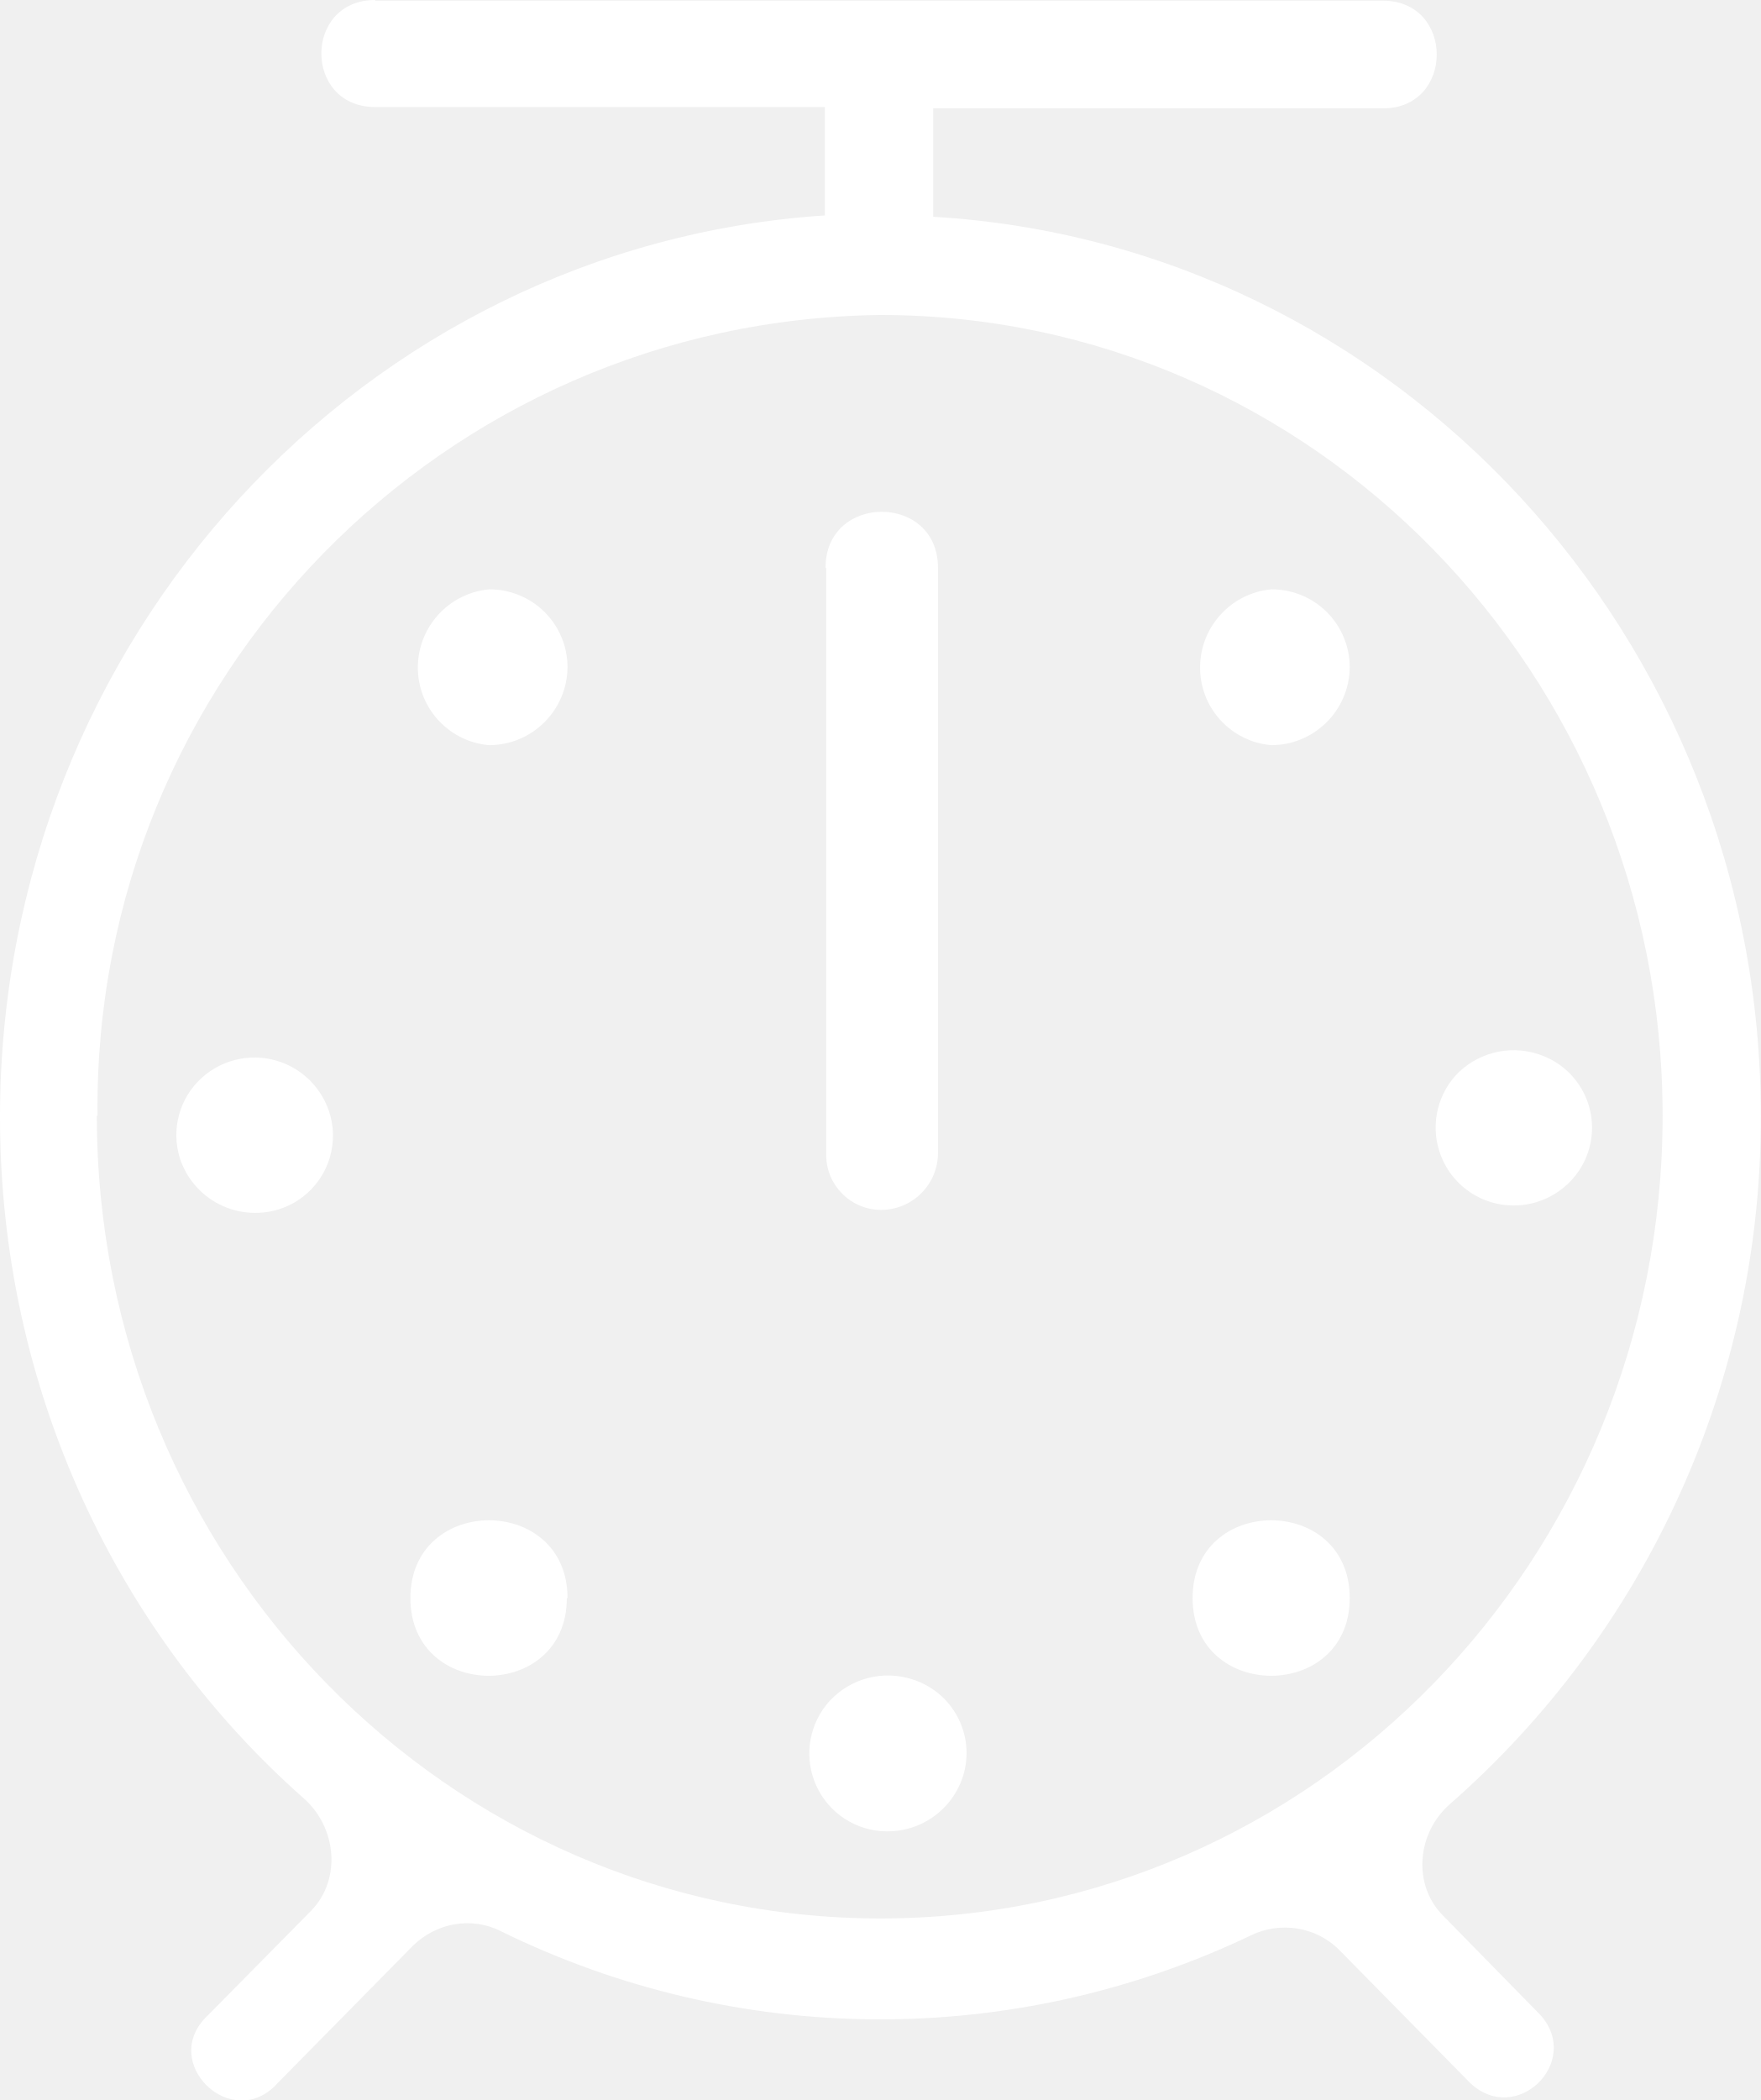
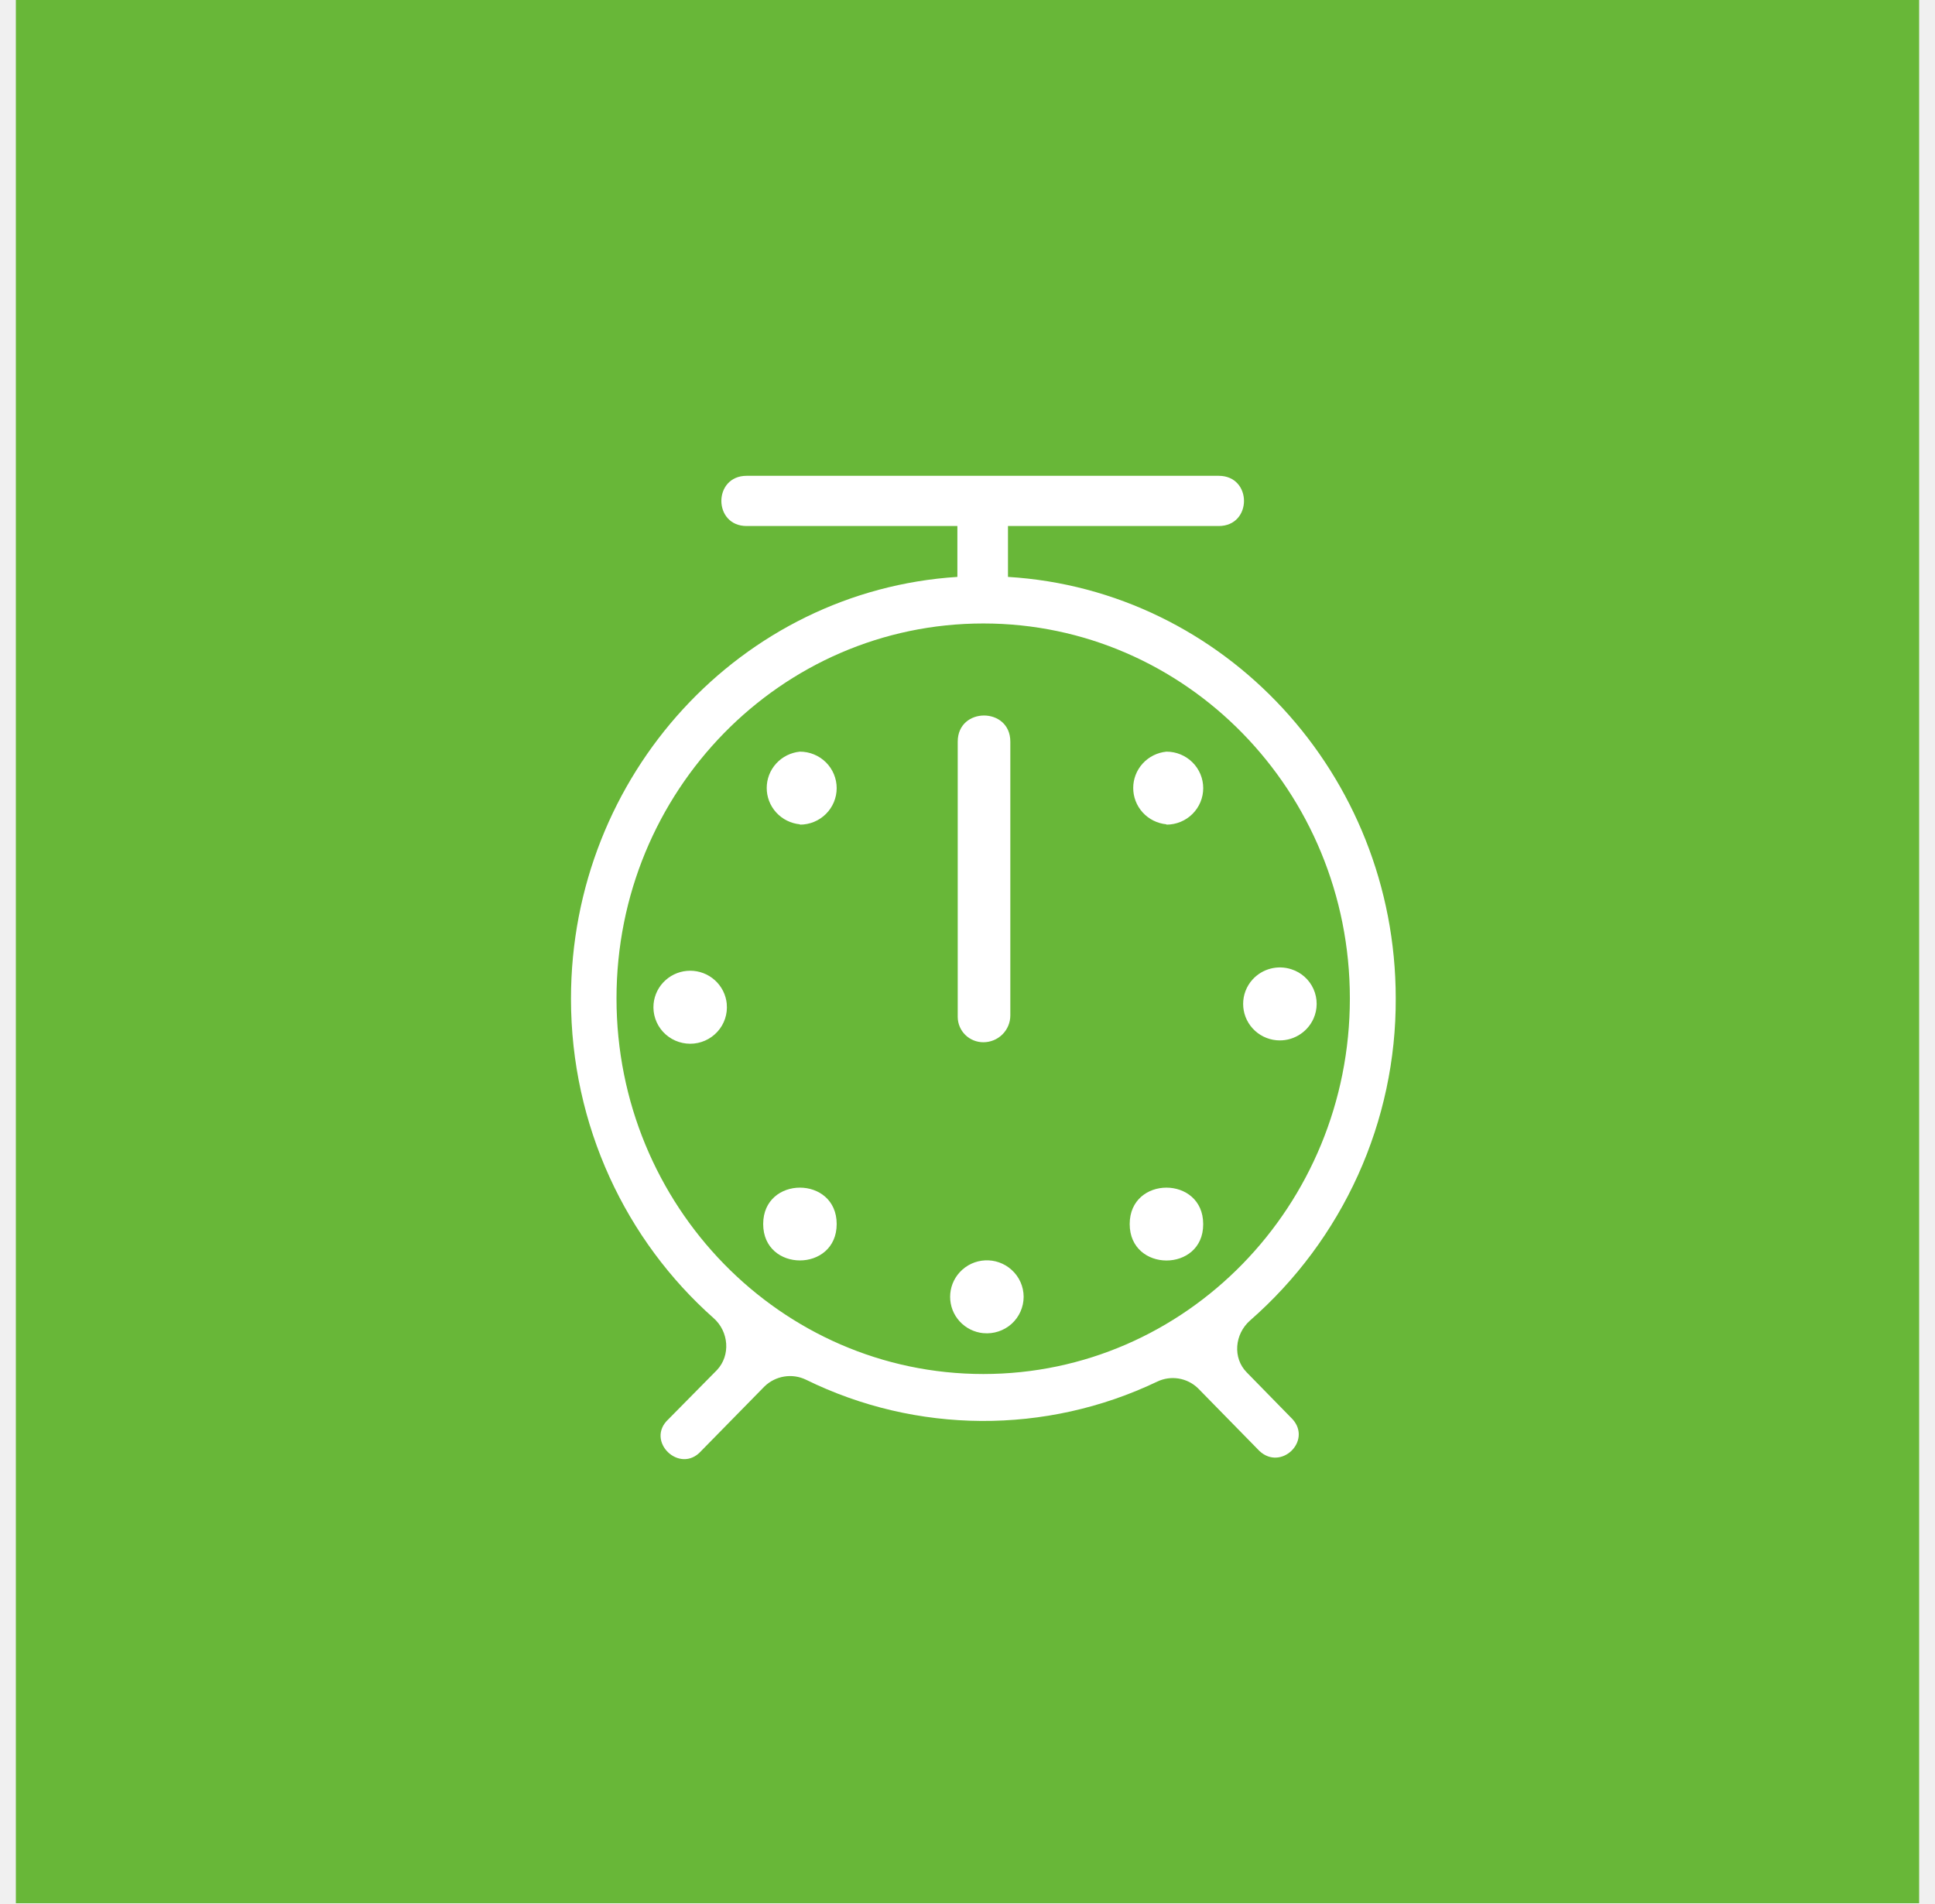
- <svg xmlns="http://www.w3.org/2000/svg" width="26" height="31" fill="none">
-   <path fill="#fff" d="M5.54 0c-1.06 0-1.06 1.58 0 1.58h6.64v1.6C5.38 3.63 0 9.42 0 16.49c0 4.02 1.74 7.64 4.5 10.07.47.43.54 1.18.1 1.64l-1.53 1.55c-.74.69.36 1.75 1.03 1l2-2.03c.35-.34.87-.43 1.3-.21a12.7 12.7 0 0 0 11.07.06c.43-.21.96-.13 1.3.21l1.94 1.97c.68.64 1.65-.31 1.04-1l-1.45-1.48c-.44-.45-.38-1.2.1-1.63A13.46 13.46 0 0 0 26 16.47C26 9.4 20.59 3.6 13.78 3.2v-1.6h6.64c1.06 0 1.06-1.59 0-1.59H5.54Zm-4.1 16.47A11.7 11.7 0 0 1 13 4.65c6.38 0 11.55 5.3 11.55 11.82 0 6.55-5.17 11.85-11.55 11.85-6.38 0-11.57-5.3-11.57-11.85Zm10.75-8.09c0-1.1 1.66-1.1 1.66 0v8.63a.84.84 0 0 1-.85.85.81.81 0 0 1-.8-.8V8.39ZM7.22 11a1.16 1.16 0 0 0 1.16-1.15A1.15 1.15 0 0 0 7.22 8.7a1.16 1.16 0 0 0-1.05 1.14A1.15 1.15 0 0 0 7.22 11Zm11.55 0a1.16 1.16 0 0 0 1.16-1.15 1.15 1.15 0 0 0-1.16-1.15 1.16 1.16 0 0 0-1.05 1.14A1.15 1.15 0 0 0 18.77 11ZM8.37 23.59c0 1.53-2.31 1.53-2.31 0s2.32-1.53 2.32 0ZM13 27.03a1.17 1.17 0 0 0 1.17-.68 1.14 1.14 0 0 0-.7-1.56 1.17 1.17 0 0 0-1.22.32 1.15 1.15 0 0 0 .75 1.92ZM4.91 16.64a1.14 1.14 0 0 1-.68 1.17 1.17 1.17 0 0 1-1.57-.7 1.14 1.14 0 0 1 .32-1.2 1.16 1.16 0 0 1 1.93.73Zm17.33 1.15a1.16 1.16 0 0 0 1.17-.68 1.14 1.14 0 0 0-.7-1.55 1.17 1.17 0 0 0-1.22.32 1.15 1.15 0 0 0 .75 1.91Zm-2.31 5.8c0 1.53-2.32 1.53-2.32 0s2.32-1.53 2.32 0Z" />
+ <svg xmlns="http://www.w3.org/2000/svg" width="61" height="60" fill="none">
+   <path fill="#68B738" d="M.5 0h60v60H.5z" />
+   <path fill="#fff" d="M23.538 15c-1.063 0-1.063 1.583 0 1.583h6.643v1.604C23.38 18.62 18 24.414 18 31.485c0 4.01 1.743 7.63 4.496 10.069.479.422.542 1.171.107 1.636l-1.531 1.551c-.744.686.361 1.752 1.031 1.003l1.998-2.037c.351-.338.872-.422 1.308-.211a12.702 12.702 0 0 0 11.065.063 1.14 1.14 0 0 1 1.297.211l1.934 1.974c.68.633 1.659-.317 1.042-1.003l-1.445-1.477c-.447-.454-.383-1.204.106-1.636a13.462 13.462 0 0 0 3.403-4.583A13.376 13.376 0 0 0 44 31.475c0-7.071-5.41-12.876-12.224-13.288v-1.604h6.643c1.063 0 1.063-1.583 0-1.583H23.538Zm-4.103 16.475c0-6.533 5.177-11.82 11.565-11.82 6.378 0 11.554 5.287 11.554 11.82 0 6.543-5.176 11.841-11.554 11.841s-11.565-5.298-11.565-11.841Zm10.757-8.095c0-1.098 1.658-1.098 1.658 0v8.633c0 .224-.09.439-.249.597a.853.853 0 0 1-.601.247.811.811 0 0 1-.568-.23.8.8 0 0 1-.24-.561V23.38Zm-4.974 2.617c.307 0 .601-.12.819-.337a1.146 1.146 0 0 0 0-1.627 1.163 1.163 0 0 0-.82-.337c-.286.028-.552.16-.746.372a1.146 1.146 0 0 0 0 1.547c.194.212.46.344.747.372v.01Zm11.554 0c.307 0 .602-.12.82-.337a1.146 1.146 0 0 0 0-1.627 1.163 1.163 0 0 0-.82-.337c-.287.028-.553.16-.747.372a1.145 1.145 0 0 0 0 1.547c.194.212.46.344.747.372v.01ZM26.376 38.588c0 1.53-2.317 1.53-2.317 0s2.317-1.53 2.317 0ZM31 42.028a1.169 1.169 0 0 0 .89-.293 1.153 1.153 0 0 0 .38-.851 1.145 1.145 0 0 0-.38-.852 1.162 1.162 0 0 0-1.637.078 1.146 1.146 0 0 0 0 1.547c.194.212.46.344.747.372Zm-8.09-10.384a1.142 1.142 0 0 1-.295.883 1.158 1.158 0 0 1-.857.377 1.166 1.166 0 0 1-.858-.377 1.15 1.15 0 0 1-.296-.883c.028-.285.161-.55.375-.742a1.163 1.163 0 0 1 1.558 0c.213.193.346.457.374.742Zm17.327 1.15a1.165 1.165 0 0 0 1.17-.68 1.144 1.144 0 0 0-.694-1.557 1.166 1.166 0 0 0-1.223.318 1.146 1.146 0 0 0 0 1.547c.194.212.46.345.747.372Zm-2.307 5.805c0 1.52-2.317 1.52-2.317-.01 0-1.531 2.317-1.531 2.317 0v.01Z" />
</svg>
